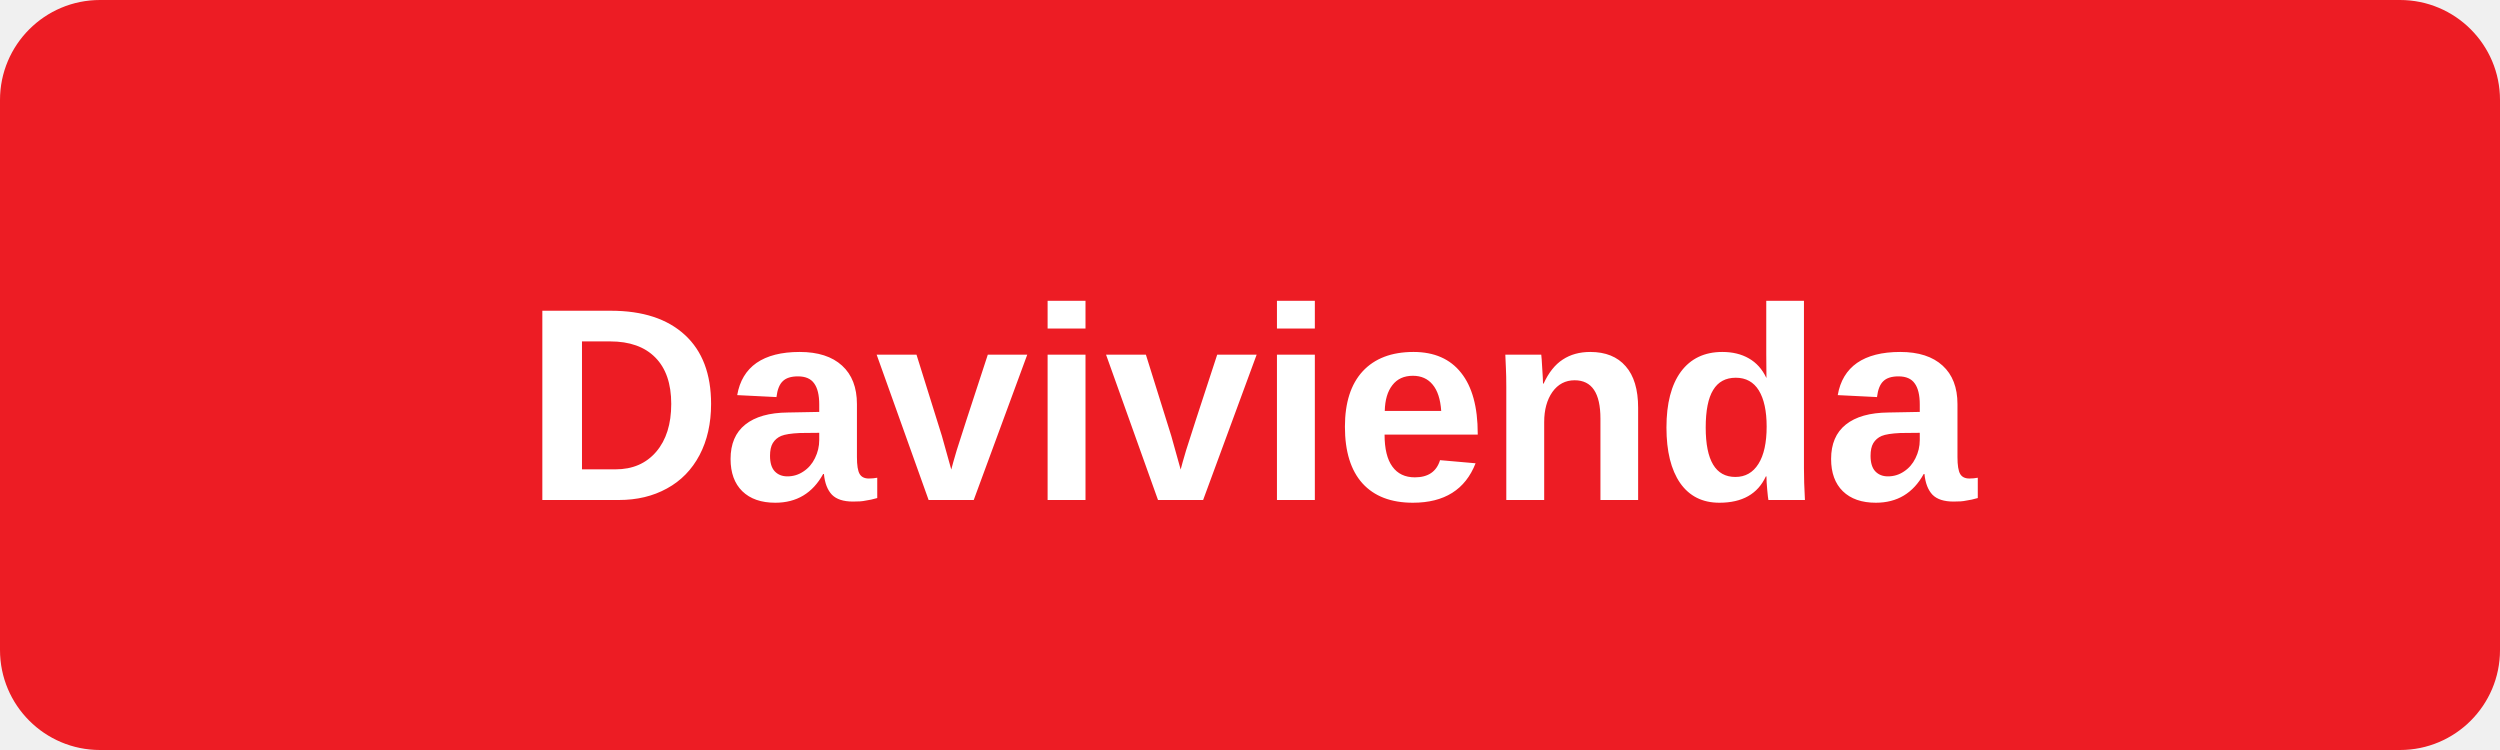
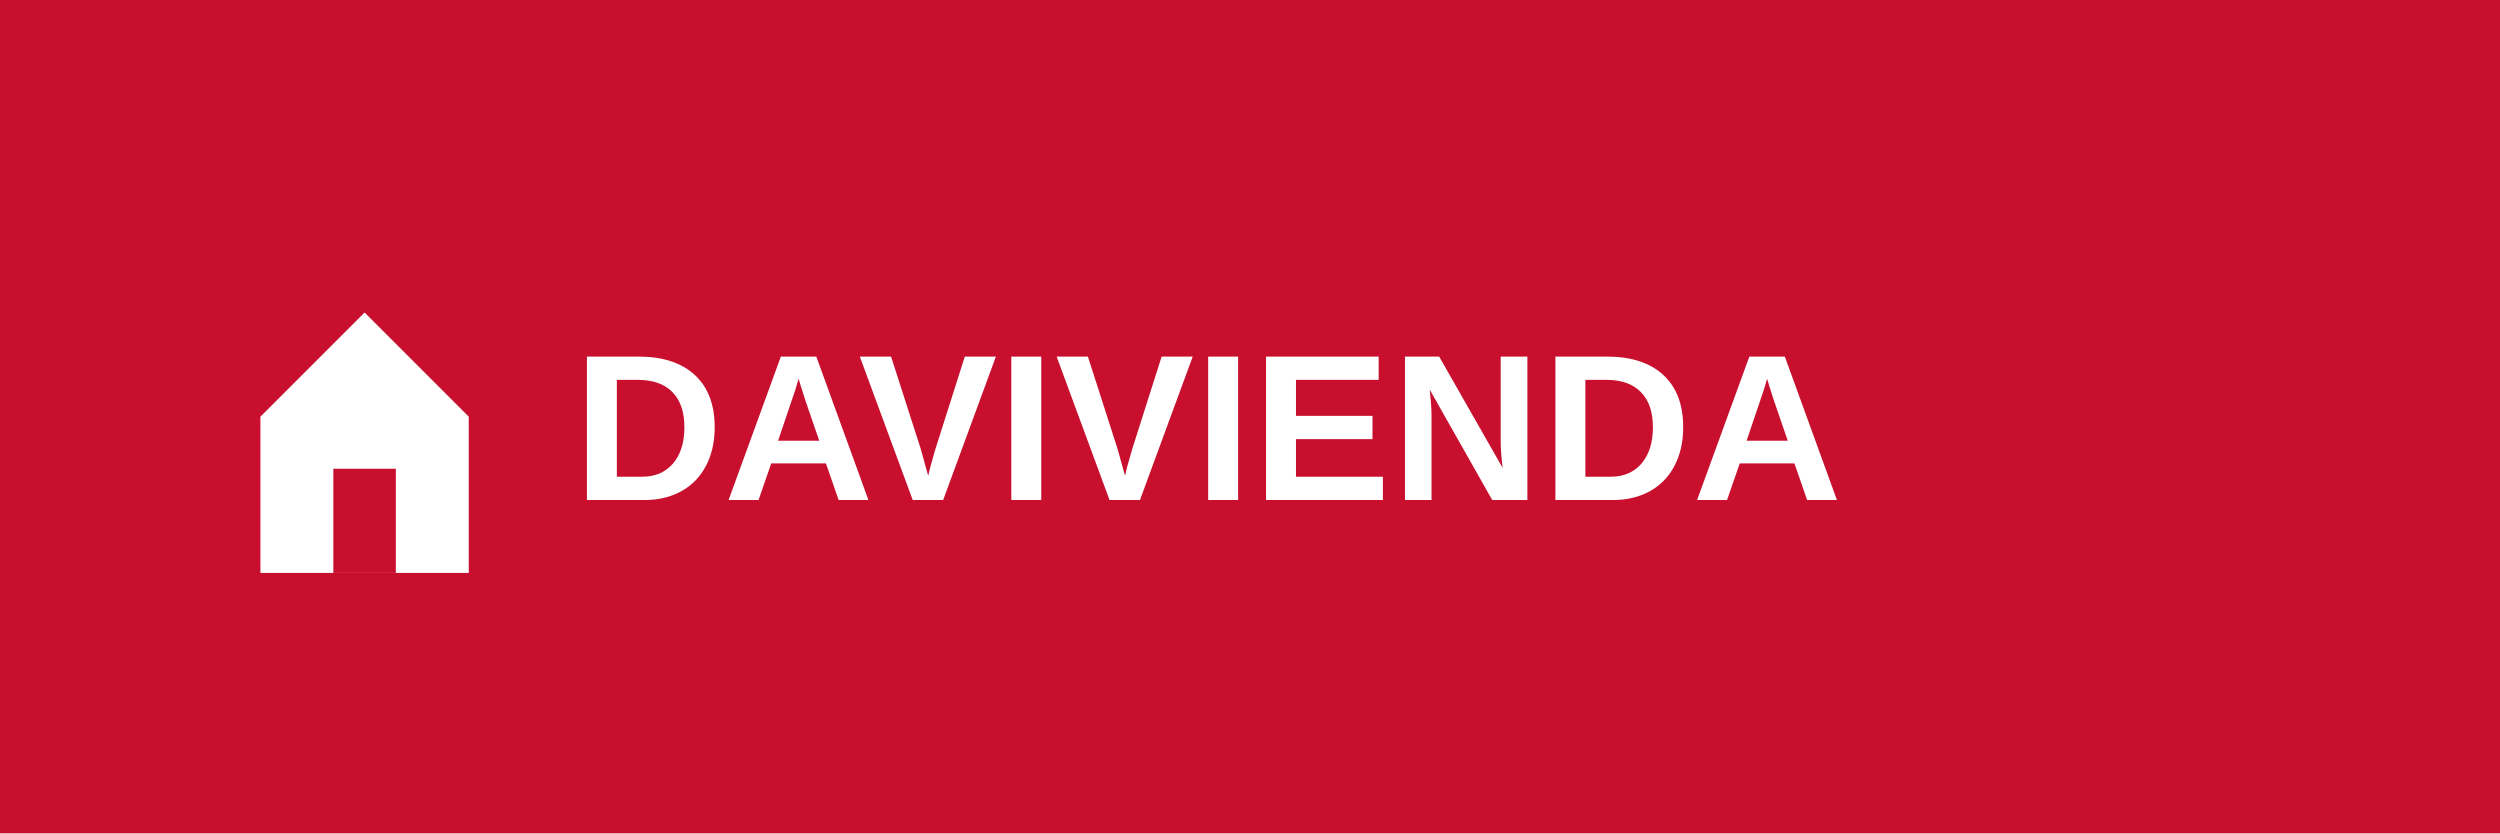
- <svg xmlns="http://www.w3.org/2000/svg" viewBox="0 0 200 60" fill="none">
-   <rect width="200" height="60" rx="8" fill="#ED1C24" />
-   <text x="100" y="40" font-family="Arial, sans-serif" font-size="22" font-weight="bold" text-anchor="middle" fill="#FFFFFF">Davivienda</text>
+ <svg xmlns="http://www.w3.org/2000/svg" viewBox="0 0 240 80" fill="none">
+   <rect width="240" height="80" fill="#C8102E" />
+   <path d="M25 40 L35 30 L45 40 L45 55 L25 55 Z" fill="#FFFFFF" />
+   <rect x="32" y="45" width="6" height="10" fill="#C8102E" />
+   <text x="55" y="48" font-family="Arial, sans-serif" font-size="20" font-weight="bold" fill="#FFFFFF">DAVIVIENDA</text>
</svg>
